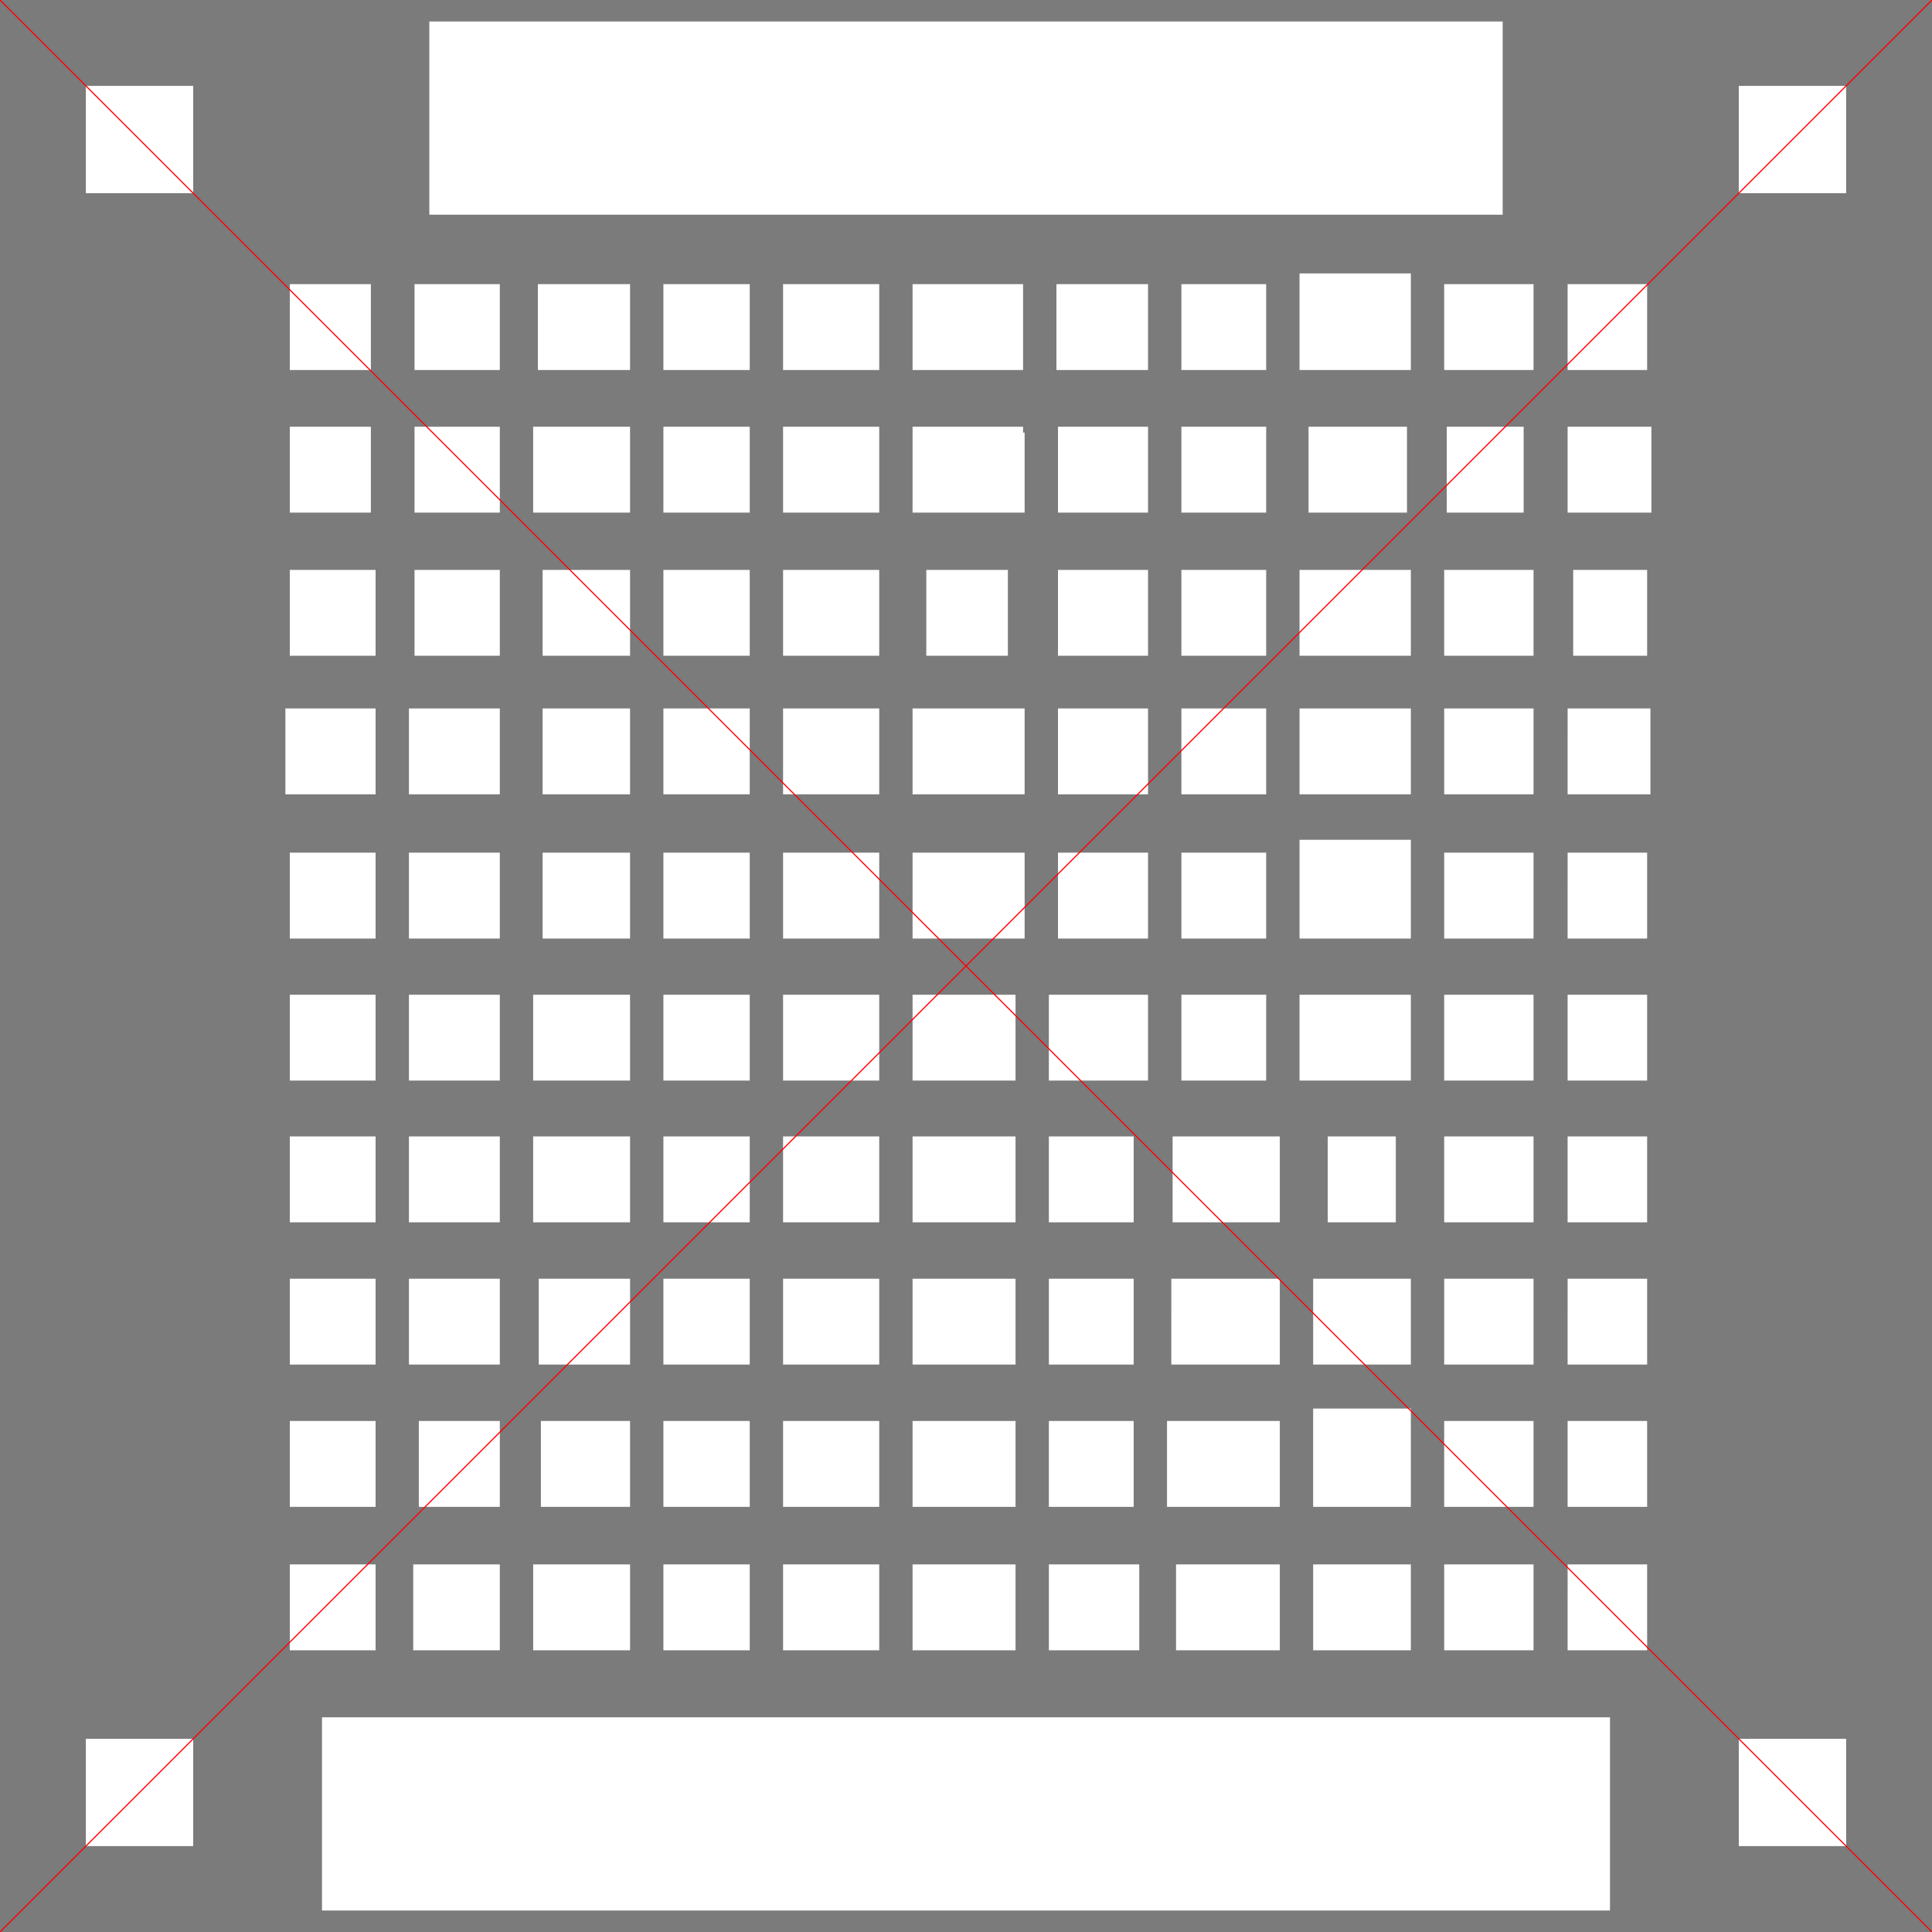
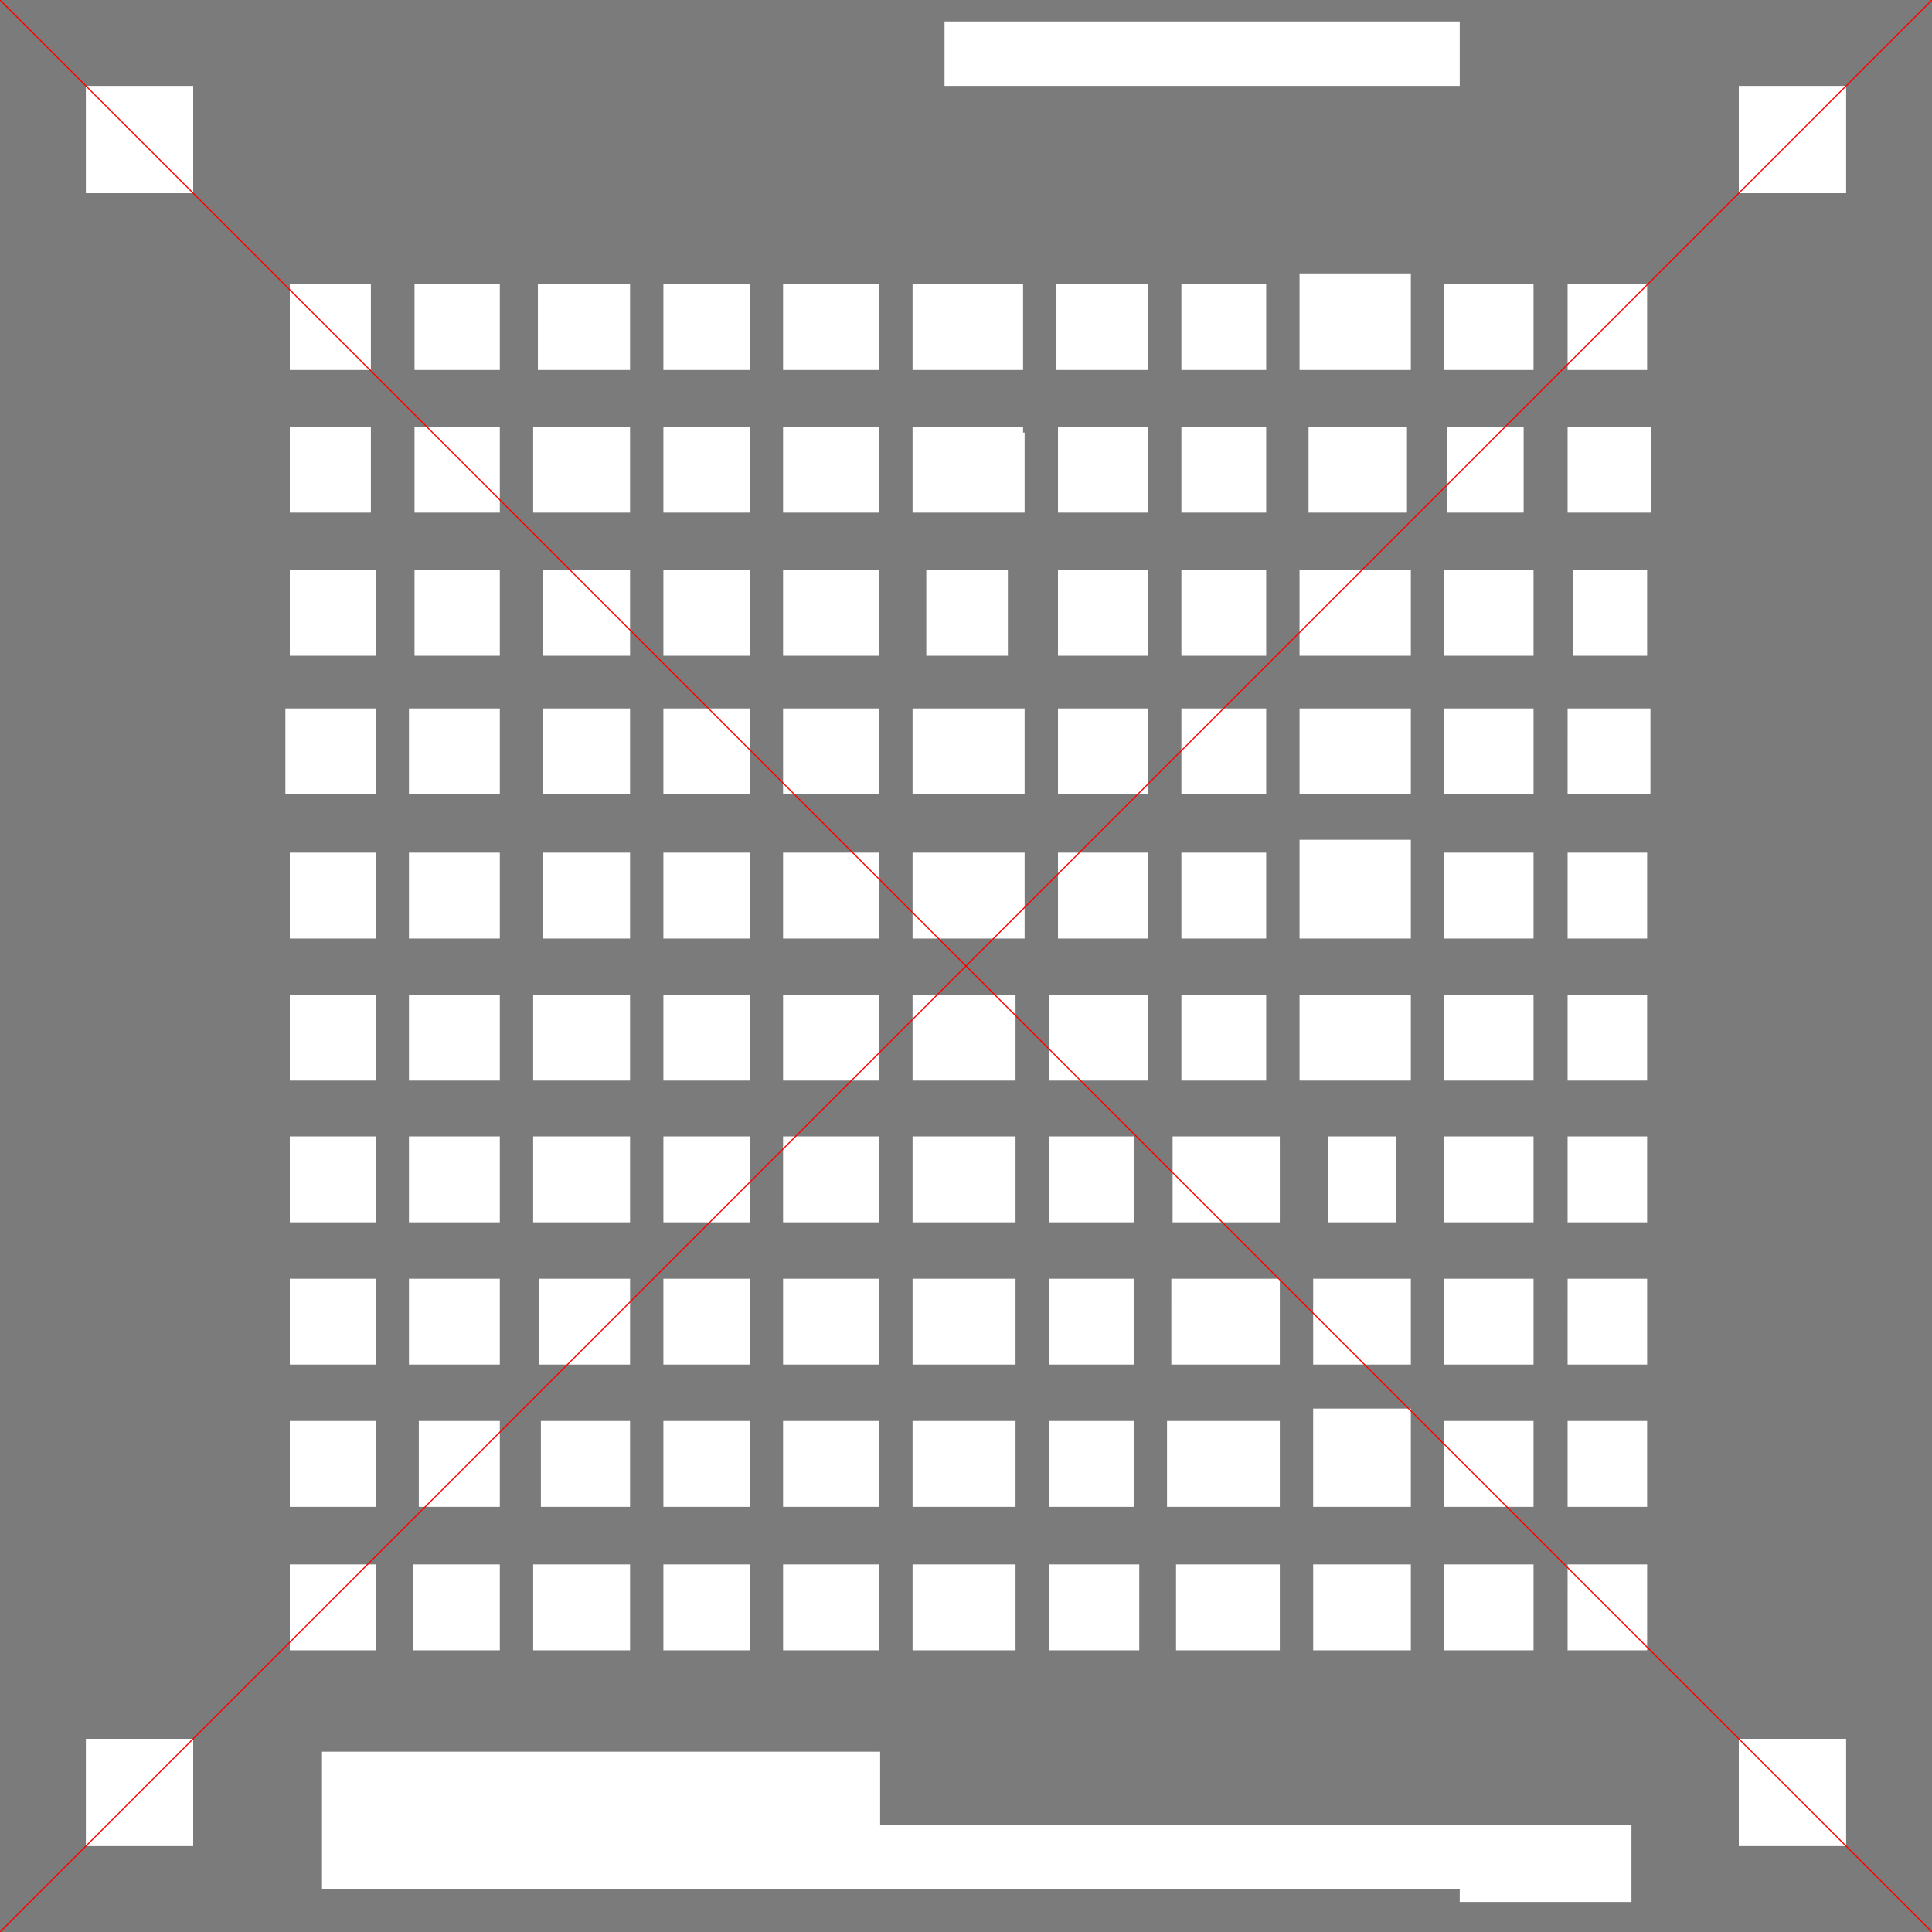
<svg xmlns="http://www.w3.org/2000/svg" width="450mm" height="450mm" viewBox="0 0 450 450" version="1.1" id="svg8">
  <defs id="defs2">
    <rect id="rect963" height="190.5" width="137.583" y="47.625" x="-195.792" />
    <rect id="rect87" height="105.833" width="121.708" y="0" x="-254" />
    <rect id="rect79" height="15.875" width="84.667" y="58.208" x="68.792" />
    <rect id="rect65" height="174.625" width="158.75" y="68.792" x="74.083" />
    <rect id="rect59" height="174.625" width="111.125" y="84.667" x="89.958" />
    <rect id="rect53" height="47.625" width="42.333" y="206.375" x="179.917" />
  </defs>
  <g id="layer1">
-     <path style="fill:#000000;fill-opacity:0.518;stroke-width:0.265" d="M 0,0 V 450 H 450 V 0 Z M 100,5 H 350 V 50 H 100 Z M 20,20 H 45 V 45 H 20 Z m 385,0 h 25 V 45 H 405 Z M 67.5,66.179 H 86.383 V 86.179 H 67.5 Z m 29.05,0 h 19.867 V 86.179 H 96.55 Z m 28.734,0 h 21.466 V 86.179 H 125.284 Z m 29.233,0 H 174.625 v 20 h -20.108 z m 27.875,0 h 22.396 v 20 h -22.396 z m 30.163,0 h 25.741 v 20 h -25.741 z m 33.508,0 h 21.337 V 86.179 H 246.062 Z m 29.104,0 h 19.75 v 20 h -19.75 z m 27.517,-2.5 h 25.929 v 22.5 h -25.929 z m 33.696,2.5 h 20.808 v 20 h -20.808 z m 28.746,0 h 18.521 V 86.179 H 365.125 Z M 67.5,99.4 H 86.383 V 119.4 H 67.5 Z m 29.05,0 h 19.867 V 119.4 H 96.55 Z m 27.634,0 h 22.566 v 20 h -22.566 z m 30.333,0 H 174.625 v 20 h -20.108 z m 27.875,0 h 22.396 v 20 h -22.396 z m 30.163,0 h 25.741 v 1.35 h 0.359 v 18.65 h -26.1 z m 33.867,0 h 20.979 v 20 h -20.979 z m 28.746,0 h 19.75 v 20 h -19.75 z m 29.616,0 h 22.929 v 20 h -22.929 z m 32.196,0 H 354.887 v 20 h -17.908 z m 28.146,0 h 19.521 V 119.4 H 365.125 Z M 67.5,132.738 h 19.983 v 20 H 67.5 Z m 29.05,0 h 19.867 v 20 H 96.55 Z m 29.834,0 h 20.366 v 20 H 126.384 Z m 28.133,0 H 174.625 v 20 h -20.108 z m 27.875,0 h 22.396 v 20 h -22.396 z m 33.362,0 h 19 v 20 h -19 z m 30.667,0 h 20.979 v 20 h -20.979 z m 28.746,0 h 19.75 v 20 h -19.75 z m 27.517,0 h 25.929 v 20 h -25.929 z m 33.696,0 h 20.808 v 20 h -20.808 z m 30.046,0 h 17.221 v 20 H 366.425 Z M 66.471,165.017 h 21.012 v 20 H 66.471 Z m 28.779,0 h 21.167 v 20 H 95.25 Z m 31.134,0 h 20.366 v 20 H 126.384 Z m 28.133,0 H 174.625 v 20 h -20.108 z m 27.875,0 h 22.396 v 20 h -22.396 z m 30.163,0 h 26.1 v 20 h -26.1 z m 33.867,0 h 20.979 v 20 h -20.979 z m 28.746,0 h 19.75 v 20 h -19.75 z m 27.517,0 h 25.929 v 20 h -25.929 z m 33.696,0 h 20.808 v 20 h -20.808 z m 28.746,0 h 19.292 v 20 H 365.125 Z M 67.5,198.6 h 19.983 v 20 H 67.5 Z m 27.75,0 h 21.167 v 20 H 95.25 Z m 31.134,0 h 20.366 v 20 H 126.384 Z m 28.133,0 H 174.625 v 20 h -20.108 z m 27.875,0 h 22.396 v 20 h -22.396 z m 30.163,0 h 26.1 v 20 h -26.1 z m 33.867,0 h 20.979 v 20 h -20.979 z m 28.746,0 h 19.75 v 20 h -19.75 z m 27.517,-3 h 25.929 v 23 h -25.929 z m 33.696,3 h 20.808 v 20 h -20.808 z m 28.746,0 h 18.521 v 20 H 365.125 Z M 67.5,231.692 h 19.983 v 20 H 67.5 Z m 27.75,0 h 21.167 v 20 H 95.25 Z m 28.934,0 h 22.566 v 20 h -22.566 z m 30.333,0 H 174.625 v 20 h -20.108 z m 27.875,0 h 22.396 v 20 h -22.396 z m 30.163,0 h 23.983 v 20 h -23.983 z m 31.75,0 h 23.095 v 20 h -23.095 z m 30.862,0 h 19.75 v 20 h -19.75 z m 27.517,0 h 25.929 v 20 h -25.929 z m 33.696,0 h 20.808 v 20 h -20.808 z m 28.746,0 h 18.521 v 20 H 365.125 Z M 67.5,264.7 h 19.983 v 20 H 67.5 Z m 27.75,0 h 21.167 v 20 H 95.25 Z m 28.934,0 h 22.566 v 20 h -22.566 z m 30.333,0 H 174.625 v 20 h -20.108 z m 27.875,0 h 22.396 v 20 h -22.396 z m 30.163,0 h 23.983 v 20 h -23.983 z m 31.75,0 h 19.75 v 20 h -19.75 z m 28.817,0 h 24.97 v 20 h -24.97 z m 36.137,0 h 15.854 v 20 h -15.854 z m 27.121,0 h 20.808 v 20 h -20.808 z m 28.746,0 h 18.521 v 20 H 365.125 Z m -297.625,33.138 h 19.983 v 20 H 67.5 Z m 27.75,0 h 21.167 v 20 H 95.25 Z m 30.234,0 h 21.266 v 20 H 125.484 Z m 29.033,0 H 174.625 v 20 h -20.108 z m 27.875,0 h 22.396 v 20 h -22.396 z m 30.163,0 h 23.983 v 20 h -23.983 z m 31.75,0 h 19.75 v 20 h -19.75 z m 28.517,0 h 25.27 v 20 H 272.821 Z m 33.037,0 h 22.754 v 20 h -22.754 z m 30.521,0 h 20.808 v 20 h -20.808 z m 28.746,0 h 18.521 v 20 H 365.125 Z M 67.5,330.975 h 19.983 v 20 H 67.5 Z m 30.05,0 h 18.867 v 20 H 97.55 Z m 28.434,0 h 20.766 v 20 H 125.984 Z m 28.533,0 H 174.625 v 20 h -20.108 z m 27.875,0 h 22.396 v 20 h -22.396 z m 30.163,0 h 23.983 v 20 h -23.983 z m 31.75,0 h 19.75 v 20 h -19.75 z m 27.517,0 h 26.27 v 20 h -26.27 z m 34.037,-2.9 h 22.754 v 22.9 h -22.754 z m 30.521,2.9 h 20.808 v 20 h -20.808 z m 28.746,0 h 18.521 v 20 H 365.125 Z m -297.625,33.408 h 19.983 v 20 H 67.5 Z m 28.75,0 h 20.167 v 20 H 96.25 Z m 27.934,0 h 22.566 v 20 h -22.566 z m 30.333,0 H 174.625 v 20 h -20.108 z m 27.875,0 h 22.396 v 20 h -22.396 z m 30.163,0 h 23.983 v 20 h -23.983 z m 31.75,0 h 21.05 v 20 h -21.05 z m 29.617,0 h 24.17 v 20 H 273.921 Z m 31.937,0 h 22.754 v 20 h -22.754 z m 30.521,0 h 20.808 v 20 h -20.808 z m 28.746,0 h 18.521 v 20 H 365.125 Z M 75,400 l 300,6e-5 v 45 L 75,445 Z m -55,5 h 25 v 25 H 20 Z m 385,0 h 25 v 25 h -25 z" id="rect70" />
+     <path style="fill:#000000;fill-opacity:0.518;stroke-width:0.265" d="M 0,0 V 450 H 450 V 0 Z M 220,5 H 340 V 20 H 220 Z M 20,20 H 45 V 45 H 20 Z m 385,0 h 25 V 45 H 405 Z M 67.5,66.179 H 86.383 V 86.179 H 67.5 Z m 29.05,0 h 19.867 V 86.179 H 96.55 Z m 28.734,0 h 21.466 V 86.179 H 125.284 Z m 29.233,0 H 174.625 v 20 h -20.108 z m 27.875,0 h 22.396 v 20 h -22.396 z m 30.163,0 h 25.741 v 20 h -25.741 z m 33.508,0 h 21.337 V 86.179 H 246.062 Z m 29.104,0 h 19.75 v 20 h -19.75 z m 27.517,-2.5 h 25.929 v 22.5 h -25.929 z m 33.696,2.5 h 20.808 v 20 h -20.808 z m 28.746,0 h 18.521 V 86.179 H 365.125 Z M 67.5,99.4 H 86.383 V 119.4 H 67.5 Z m 29.05,0 h 19.867 V 119.4 H 96.55 Z m 27.634,0 h 22.566 v 20 h -22.566 z m 30.333,0 H 174.625 v 20 h -20.108 z m 27.875,0 h 22.396 v 20 h -22.396 z m 30.163,0 h 25.741 v 1.35 h 0.359 v 18.65 h -26.1 z m 33.867,0 h 20.979 v 20 h -20.979 z m 28.746,0 h 19.75 v 20 h -19.75 z m 29.616,0 h 22.929 v 20 h -22.929 z m 32.196,0 H 354.887 v 20 h -17.908 z m 28.146,0 h 19.521 V 119.4 H 365.125 Z M 67.5,132.738 h 19.983 v 20 H 67.5 Z m 29.05,0 h 19.867 v 20 H 96.55 Z m 29.834,0 h 20.366 v 20 H 126.384 Z m 28.133,0 H 174.625 v 20 h -20.108 z m 27.875,0 h 22.396 v 20 h -22.396 z m 33.362,0 h 19 v 20 h -19 z m 30.667,0 h 20.979 v 20 h -20.979 z m 28.746,0 h 19.75 v 20 h -19.75 z m 27.517,0 h 25.929 v 20 h -25.929 z m 33.696,0 h 20.808 v 20 h -20.808 z m 30.046,0 h 17.221 v 20 H 366.425 Z M 66.471,165.017 h 21.012 v 20 H 66.471 Z m 28.779,0 h 21.167 v 20 H 95.25 Z m 31.134,0 h 20.366 v 20 H 126.384 Z m 28.133,0 H 174.625 v 20 h -20.108 z m 27.875,0 h 22.396 v 20 h -22.396 z m 30.163,0 h 26.1 v 20 h -26.1 z m 33.867,0 h 20.979 v 20 h -20.979 z m 28.746,0 h 19.75 v 20 h -19.75 z m 27.517,0 h 25.929 v 20 h -25.929 z m 33.696,0 h 20.808 v 20 h -20.808 z m 28.746,0 h 19.292 v 20 H 365.125 Z M 67.5,198.6 h 19.983 v 20 H 67.5 Z m 27.75,0 h 21.167 v 20 H 95.25 Z m 31.134,0 h 20.366 v 20 H 126.384 Z m 28.133,0 H 174.625 v 20 h -20.108 z m 27.875,0 h 22.396 v 20 h -22.396 z m 30.163,0 h 26.1 v 20 h -26.1 z m 33.867,0 h 20.979 v 20 h -20.979 z m 28.746,0 h 19.75 v 20 h -19.75 z m 27.517,-3 h 25.929 v 23 h -25.929 z m 33.696,3 h 20.808 v 20 h -20.808 z m 28.746,0 h 18.521 v 20 H 365.125 Z M 67.5,231.692 h 19.983 v 20 H 67.5 Z m 27.75,0 h 21.167 v 20 H 95.25 Z m 28.934,0 h 22.566 v 20 h -22.566 z m 30.333,0 H 174.625 v 20 h -20.108 z m 27.875,0 h 22.396 v 20 h -22.396 z m 30.163,0 h 23.983 v 20 h -23.983 z m 31.75,0 h 23.095 v 20 h -23.095 z m 30.862,0 h 19.75 v 20 h -19.75 z m 27.517,0 h 25.929 v 20 h -25.929 z m 33.696,0 h 20.808 v 20 h -20.808 z m 28.746,0 h 18.521 v 20 H 365.125 Z M 67.5,264.7 h 19.983 v 20 H 67.5 Z m 27.75,0 h 21.167 v 20 H 95.25 Z m 28.934,0 h 22.566 v 20 h -22.566 z m 30.333,0 H 174.625 v 20 h -20.108 z m 27.875,0 h 22.396 v 20 h -22.396 z m 30.163,0 h 23.983 v 20 h -23.983 z m 31.75,0 h 19.75 v 20 h -19.75 z m 28.817,0 h 24.97 v 20 h -24.97 z m 36.137,0 h 15.854 v 20 h -15.854 z m 27.121,0 h 20.808 v 20 h -20.808 z m 28.746,0 h 18.521 v 20 H 365.125 Z m -297.625,33.138 h 19.983 v 20 H 67.5 Z m 27.75,0 h 21.167 v 20 H 95.25 Z m 30.234,0 h 21.266 v 20 H 125.484 Z m 29.033,0 H 174.625 v 20 h -20.108 z m 27.875,0 h 22.396 v 20 h -22.396 z m 30.163,0 h 23.983 v 20 h -23.983 z m 31.75,0 h 19.75 v 20 h -19.75 z m 28.517,0 h 25.27 v 20 H 272.821 Z m 33.037,0 h 22.754 v 20 h -22.754 z m 30.521,0 h 20.808 v 20 h -20.808 z m 28.746,0 h 18.521 v 20 H 365.125 Z M 67.5,330.975 h 19.983 v 20 H 67.5 Z m 30.05,0 h 18.867 v 20 H 97.55 Z m 28.434,0 h 20.766 v 20 H 125.984 Z m 28.533,0 H 174.625 v 20 h -20.108 z m 27.875,0 h 22.396 v 20 h -22.396 z m 30.163,0 h 23.983 v 20 h -23.983 z m 31.75,0 h 19.75 v 20 h -19.75 z m 27.517,0 h 26.27 v 20 h -26.27 z m 34.037,-2.9 h 22.754 v 22.9 h -22.754 z m 30.521,2.9 h 20.808 v 20 h -20.808 z m 28.746,0 h 18.521 v 20 H 365.125 Z m -297.625,33.408 h 19.983 v 20 H 67.5 Z m 28.75,0 h 20.167 v 20 H 96.25 Z m 27.934,0 h 22.566 v 20 h -22.566 z m 30.333,0 H 174.625 v 20 h -20.108 z m 27.875,0 h 22.396 v 20 h -22.396 z m 30.163,0 h 23.983 v 20 h -23.983 z m 31.75,0 h 21.05 v 20 h -21.05 z m 29.617,0 h 24.17 v 20 H 273.921 Z m 31.937,0 h 22.754 v 20 h -22.754 z m 30.521,0 h 20.808 v 20 h -20.808 z m 28.746,0 h 18.521 v 20 H 365.125 Z M 75,408 l 130,2e-5 v 17 l 175,2e-5 v 18 L 340,443 v -3 l -265,-3e-5 z m -55,-3 h 25 v 25 H 20 Z m 385,0 h 25 v 25 h -25 z" id="rect70" />
    <path style="fill:none;stroke:#ff0000;stroke-width:0.265px;stroke-linecap:butt;stroke-linejoin:miter;stroke-opacity:1" d="M 0,0 450,450" id="path854" />
    <path style="fill:none;stroke:#ff0000;stroke-width:0.265px;stroke-linecap:butt;stroke-linejoin:miter;stroke-opacity:1" d="M 0,450 450,0" id="path856" />
  </g>
</svg>
